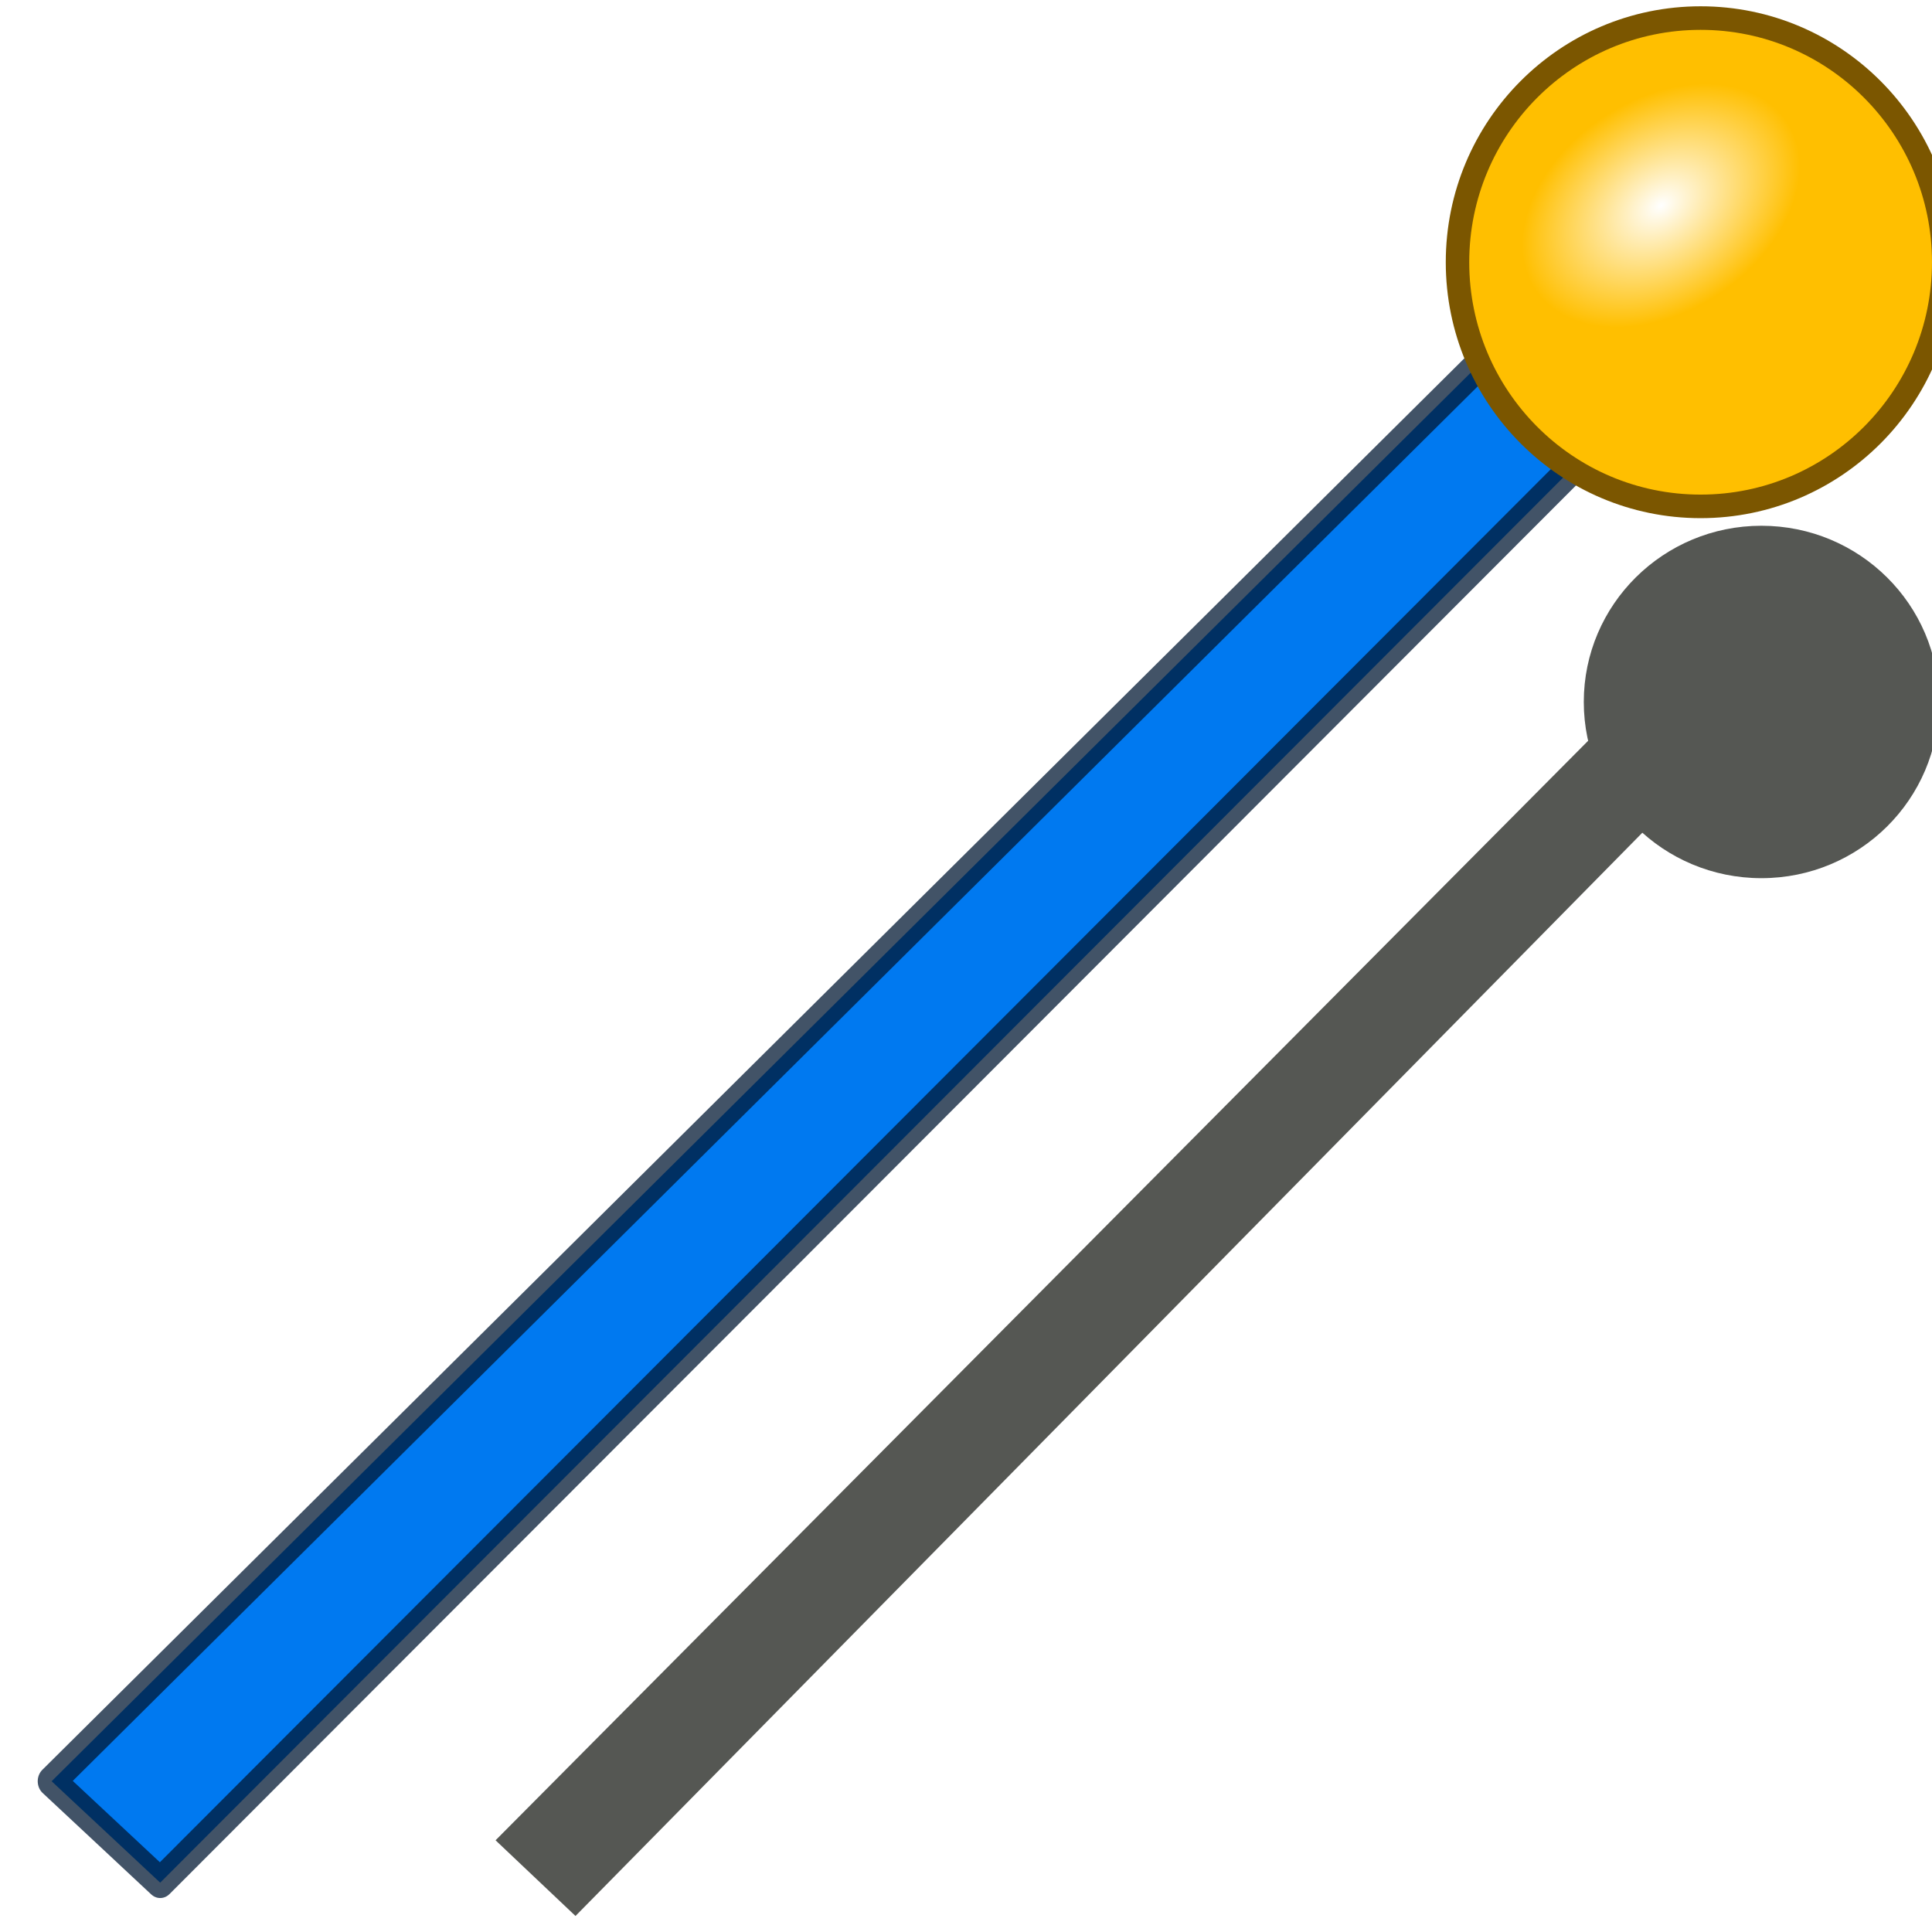
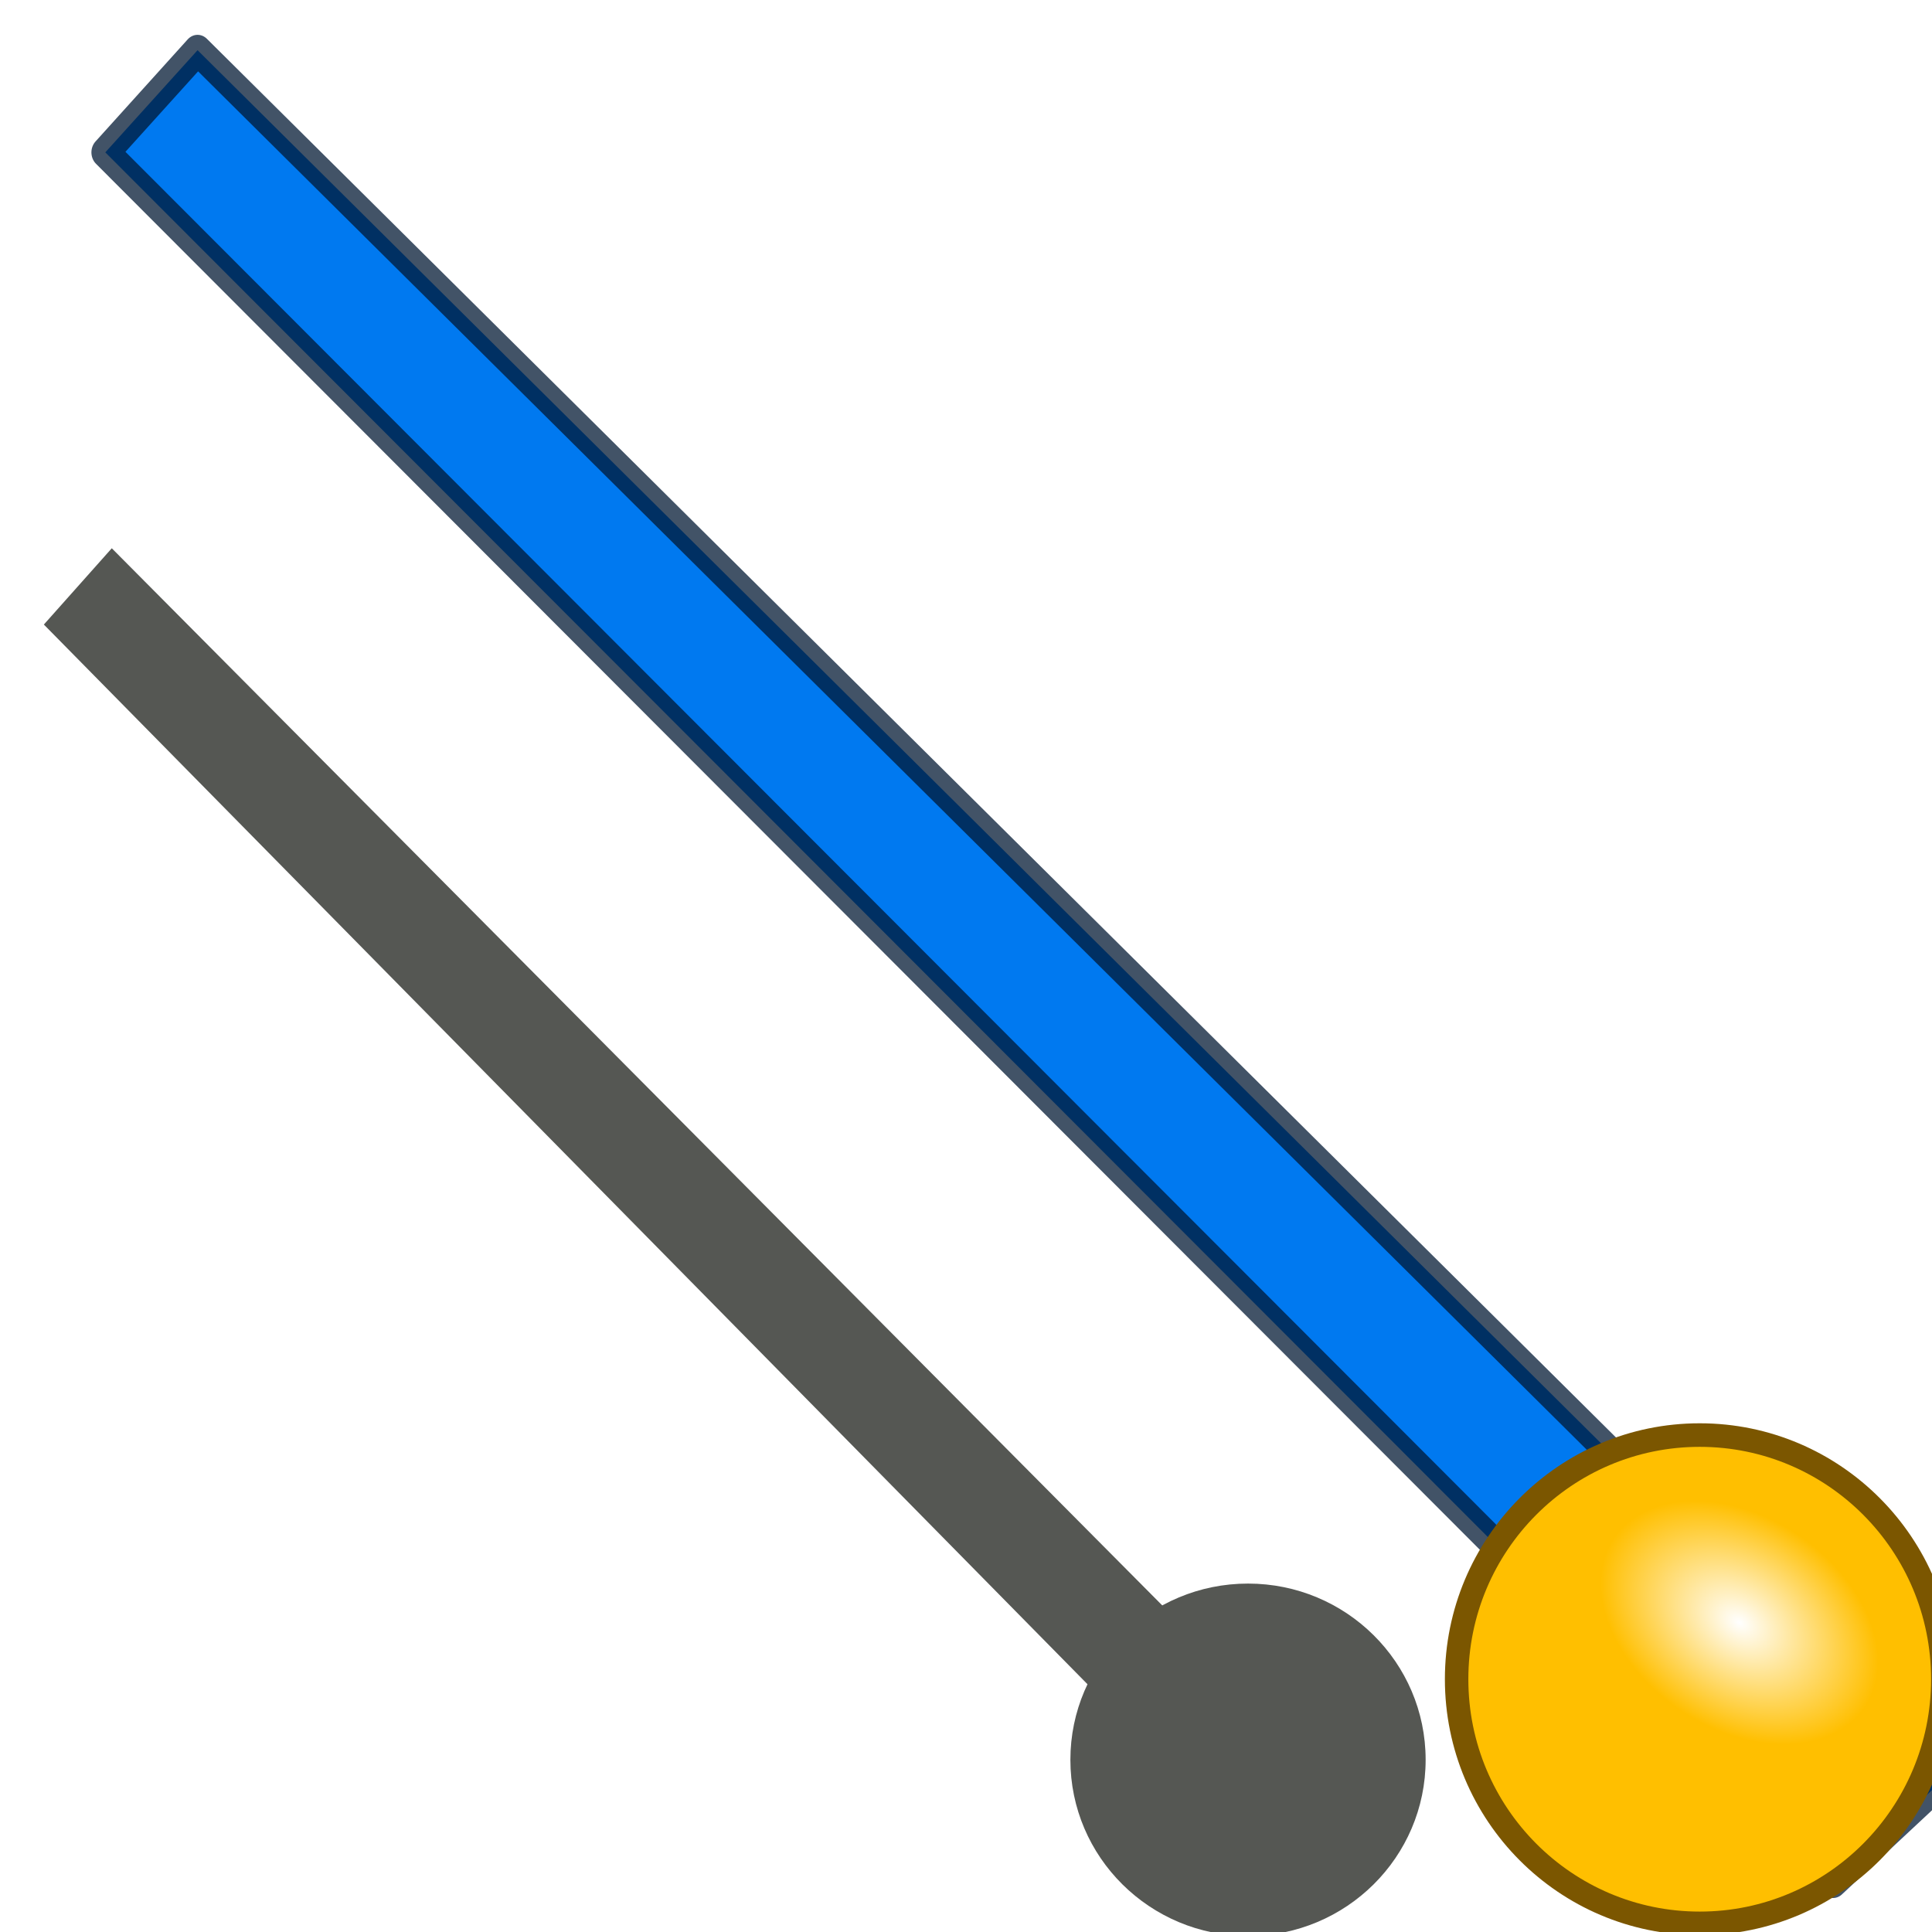
<svg xmlns="http://www.w3.org/2000/svg" xmlns:xlink="http://www.w3.org/1999/xlink" width="64px" height="64px" id="svg2860" version="1.1">
  <defs id="defs2862">
    <linearGradient id="linearGradient4155">
      <stop style="stop-color:#0079ff;stop-opacity:1;" offset="0" id="stop4157" />
      <stop style="stop-color:#0079ff;stop-opacity:0;" offset="1" id="stop4159" />
    </linearGradient>
    <linearGradient id="linearGradient4135">
      <stop style="stop-color:#0079ff;stop-opacity:1;" offset="0" id="stop4137" />
      <stop style="stop-color:#0079ff;stop-opacity:0;" offset="1" id="stop4139" />
    </linearGradient>
    <linearGradient id="linearGradient3377">
      <stop id="stop3379" offset="0" style="stop-color:#faff2b;stop-opacity:1;" />
      <stop id="stop3381" offset="1" style="stop-color:#ffaa00;stop-opacity:1;" />
    </linearGradient>
    <radialGradient xlink:href="#linearGradient3377-7" id="radialGradient3692-3" cx="45.883" cy="28.87" fx="45.883" fy="28.87" r="19.467" gradientUnits="userSpaceOnUse" />
    <linearGradient id="linearGradient3377-7">
      <stop id="stop3379-8" offset="0" style="stop-color:#faff2b;stop-opacity:1;" />
      <stop id="stop3381-5" offset="1" style="stop-color:#ffaa00;stop-opacity:1;" />
    </linearGradient>
    <radialGradient r="19.467" fy="28.87" fx="45.883" cy="28.87" cx="45.883" gradientUnits="userSpaceOnUse" id="radialGradient3288-6" xlink:href="#linearGradient3377-7-5" />
    <linearGradient id="linearGradient3377-7-5">
      <stop id="stop3379-8-7" offset="0" style="stop-color:#faff2b;stop-opacity:1;" />
      <stop id="stop3381-5-4" offset="1" style="stop-color:#ffaa00;stop-opacity:1;" />
    </linearGradient>
    <linearGradient xlink:href="#linearGradient4135" id="linearGradient4145" x1="131.823" y1="101.227" x2="191.316" y2="101.227" gradientUnits="userSpaceOnUse" />
    <linearGradient xlink:href="#linearGradient4155" id="linearGradient4161" x1="4.628" y1="100.813" x2="60.639" y2="100.813" gradientUnits="userSpaceOnUse" />
    <linearGradient xlink:href="#linearGradient4155" id="linearGradient4231" x1="33.747" y1="34.571" x2="72.682" y2="34.571" gradientUnits="userSpaceOnUse" />
    <linearGradient xlink:href="#linearGradient4135" id="linearGradient3034" gradientUnits="userSpaceOnUse" x1="131.823" y1="101.227" x2="184.224" y2="100.799" />
    <radialGradient xlink:href="#linearGradient3144" id="radialGradient3191" gradientUnits="userSpaceOnUse" gradientTransform="matrix(1,0,0,0.6985294,0,202.8286)" cx="225.264" cy="672.797" fx="225.264" fy="672.797" r="34.345" />
    <linearGradient id="linearGradient3144">
      <stop style="stop-color:#ffffff;stop-opacity:1;" offset="0" id="stop3146" />
      <stop style="stop-color:#ffffff;stop-opacity:0;" offset="1" id="stop3148" />
    </linearGradient>
    <radialGradient r="34.345" fy="672.797" fx="225.264" cy="672.797" cx="225.264" gradientTransform="matrix(1,0,0,0.6985294,0,202.8286)" gradientUnits="userSpaceOnUse" id="radialGradient4577" xlink:href="#linearGradient3144" />
    <radialGradient r="34.345" fy="672.797" fx="225.264" cy="672.797" cx="225.264" gradientTransform="matrix(1,0,0,0.6985294,0,202.8286)" gradientUnits="userSpaceOnUse" id="radialGradient4577-7" xlink:href="#linearGradient3144-1" />
    <linearGradient id="linearGradient3144-1">
      <stop style="stop-color:#ffffff;stop-opacity:1;" offset="0" id="stop3146-3" />
      <stop style="stop-color:#ffffff;stop-opacity:0;" offset="1" id="stop3148-7" />
    </linearGradient>
  </defs>
  <g id="layer2">
-     <path id="path3198" d="M 16.416,60.962 58.946,18.162 61.196,20.689 19.064,63.469 z" style="fill:#555753;fill-opacity:1;fill-rule:evenodd;stroke:none;stroke-width:1.307;marker:none;visibility:visible;display:inline;overflow:visible;enable-background:accumulate" />
-     <path transform="matrix(0.3168216,0,0,0.3143059,41.48947,12.38755)" d="m 71.786,34.571 a 18.571,18.571 0 1 1 -37.143,0 18.571,18.571 0 1 1 37.143,0 z" id="path3968-4" style="fill:#555753;fill-opacity:1;fill-rule:evenodd;stroke:none;stroke-width:1.792;marker:none;visibility:visible;display:inline;overflow:visible;enable-background:accumulate" />
+     <path id="path3198" d="M 46.233,60.962 3.703,18.162 1.453,20.689 43.585,63.469 Z" style="display:inline;overflow:visible;visibility:visible;fill:#555753;fill-opacity:1;fill-rule:evenodd;stroke:none;stroke-width:1.307;marker:none;enable-background:accumulate" />
+     <ellipse transform="scale(-1,1)" id="path3968-4" style="display:inline;overflow:visible;visibility:visible;fill:#555753;fill-opacity:1;fill-rule:evenodd;stroke:none;stroke-width:0.565;marker:none;enable-background:accumulate" cx="-41.342" cy="58.295" rx="5.884" ry="5.837" />
  </g>
  <g id="layer1">
-     <g id="g3618" transform="matrix(0.5222535,0,0,0.5772395,-67.14963,-42.81702)" style="fill:url(#linearGradient4145);fill-opacity:1;stroke:#001833;stroke-opacity:1">
-       <path style="fill:#0079f0;fill-opacity:1;fill-rule:evenodd;stroke:#001833;stroke-width:1.763;stroke-linecap:butt;stroke-linejoin:round;stroke-miterlimit:4;stroke-opacity:0.741;stroke-dasharray:none;stroke-dashoffset:0;marker:none;visibility:visible;display:inline;overflow:visible;enable-background:accumulate;opacity:1" d="m 131.851,176.397 110.619,-99.341 5.852,5.864 -109.584,99.297 z" id="rect3520" />
+     <g id="g3618" transform="matrix(-0.5222535,0,0,0.5772395,133.1755,-42.81702)" style="fill:url(#linearGradient4145);fill-opacity:1;stroke:#001833;stroke-opacity:1">
+       <path style="display:inline;overflow:visible;visibility:visible;opacity:1;fill:#0079f0;fill-opacity:1;fill-rule:evenodd;stroke:#001833;stroke-width:1.763;stroke-linecap:butt;stroke-linejoin:round;stroke-miterlimit:4;stroke-dasharray:none;stroke-dashoffset:0;stroke-opacity:0.741;marker:none;enable-background:accumulate" d="m 131.851,176.397 110.619,-99.341 5.852,5.864 -109.584,99.297 z" id="rect3520" />
    </g>
    <g id="g3564" transform="matrix(0.5789395,0,0,0.5735478,33.85922,-7.02737)" style="fill:url(#linearGradient4161);fill-opacity:1" />
-     <g id="g4073" transform="translate(25.2628,-22.49204)">
-       <path transform="matrix(0.433628,0,0,0.4355004,7.996756,16.1226)" d="M 71.786,34.571 A 18.571,18.571 0 0 1 53.214,53.143 18.571,18.571 0 0 1 34.643,34.571 18.571,18.571 0 0 1 53.214,16 18.571,18.571 0 0 1 71.786,34.571 Z" id="path3696-4" style="fill:#ffbf00;fill-opacity:1;fill-rule:evenodd;stroke:#7b5600;stroke-width:1.792;stroke-linecap:butt;stroke-linejoin:round;stroke-miterlimit:4;stroke-opacity:1;stroke-dasharray:none;stroke-dashoffset:0;marker:none;visibility:visible;display:inline;overflow:visible;enable-background:accumulate" />
-       <path transform="matrix(-0.1212207,0.08143484,-0.08143484,-0.1212207,111.854,92.51537)" d="m 259.609,672.797 a 34.345,23.991 0 0 1 -34.345,23.991 34.345,23.991 0 0 1 -34.345,-23.991 34.345,23.991 0 0 1 34.345,-23.991 34.345,23.991 0 0 1 34.345,23.991 z" id="path3189" style="fill:url(#radialGradient4577);fill-opacity:1;stroke:none" />
+     <g id="g4073" transform="matrix(-1,0,0,1,87.37701,24.44787)">
+       <circle transform="matrix(0.433628,0,0,0.4355004,7.996756,16.1226)" id="path3696-4" style="display:inline;overflow:visible;visibility:visible;fill:#ffbf00;fill-opacity:1;fill-rule:evenodd;stroke:#7b5600;stroke-width:1.792;stroke-linecap:butt;stroke-linejoin:round;stroke-miterlimit:4;stroke-dasharray:none;stroke-dashoffset:0;stroke-opacity:1;marker:none;enable-background:accumulate" cx="53.214" cy="34.571" r="18.571" />
+       <ellipse transform="matrix(-0.1212207,0.08143484,-0.08143484,-0.1212207,111.854,92.51537)" id="path3189" style="fill:url(#radialGradient4577);fill-opacity:1;stroke:none" cx="225.264" cy="672.797" rx="34.345" ry="23.991" />
    </g>
  </g>
</svg>
